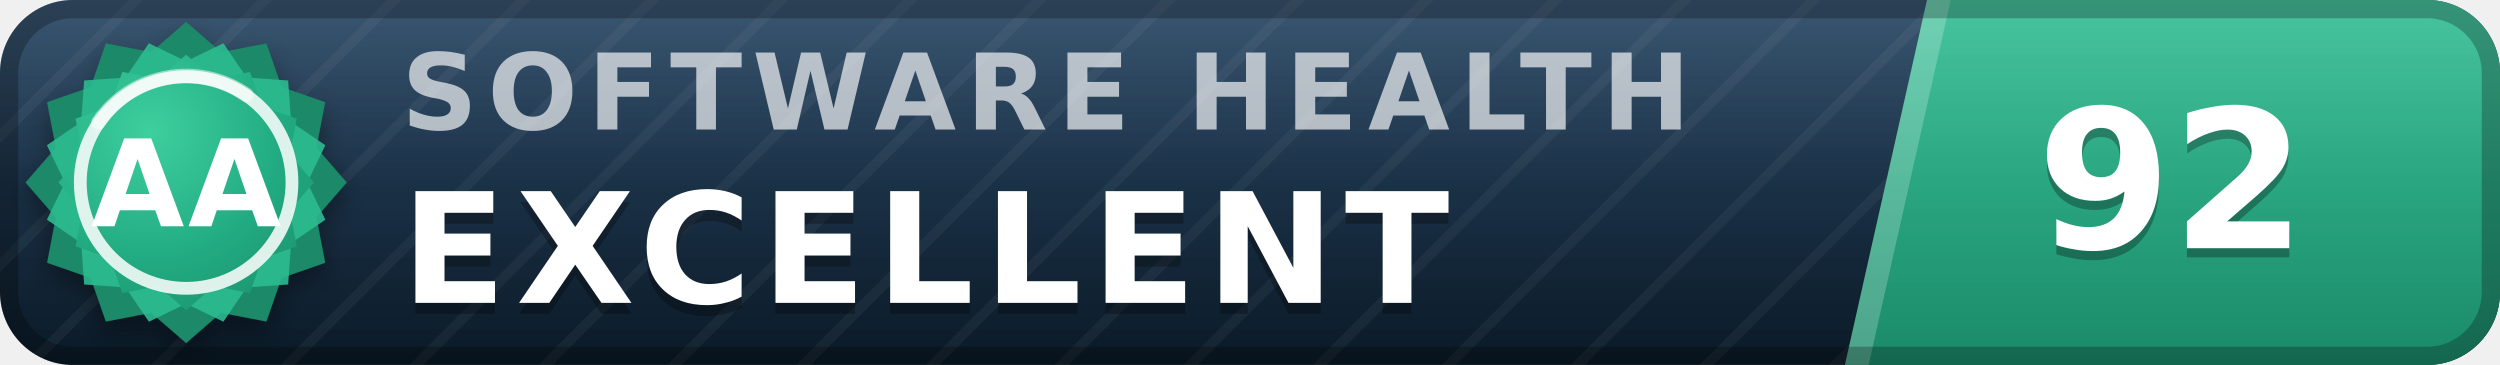
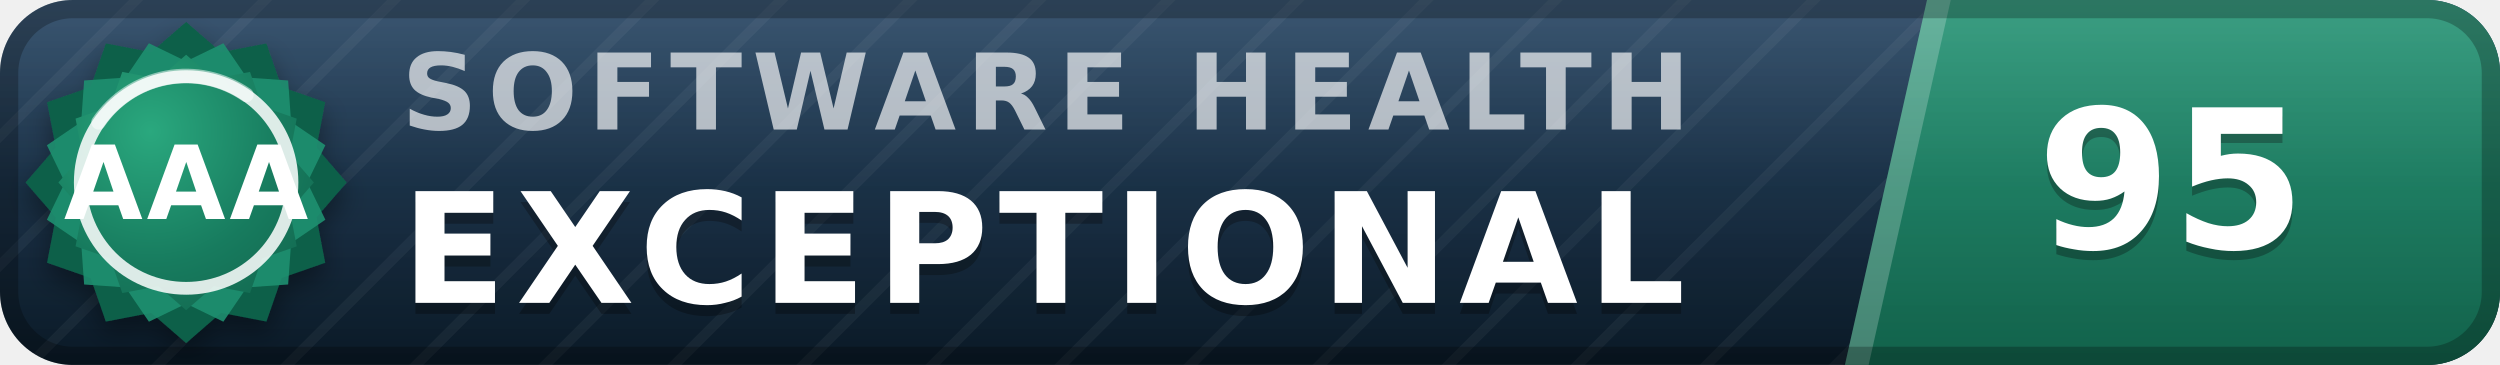
- <svg xmlns="http://www.w3.org/2000/svg" width="137" height="20" viewBox="0 0 137 20" role="img" aria-label="inspect.software software health index 92 of 100, excellent (grade AA)" font-family="Verdana,DejaVu Sans,Geneva,sans-serif">
+ <svg xmlns="http://www.w3.org/2000/svg" width="137" height="20" viewBox="0 0 137 20" role="img" aria-label="inspect.software software health index 95 of 100, exceptional (grade AAA)" font-family="Verdana,DejaVu Sans,Geneva,sans-serif">
  <defs>
    <linearGradient id="plate" x1="0" y1="0" x2="0" y2="1">
      <stop offset="0" stop-color="#1d3d5c" />
      <stop offset="1" stop-color="#0a1926" />
    </linearGradient>
    <linearGradient id="endplate" x1="0" y1="0" x2="0" y2="1">
-       <stop offset="0" stop-color="#2cbc90" />
-       <stop offset="1" stop-color="#1a8a68" />
+       <stop offset="0" stop-color="#1e9070" />
+       <stop offset="1" stop-color="#11614a" />
    </linearGradient>
    <linearGradient id="gloss" x1="0" y1="0" x2="0" y2="1">
      <stop offset="0" stop-color="#fff" stop-opacity=".13" />
      <stop offset=".5" stop-color="#fff" stop-opacity=".03" />
      <stop offset="1" stop-color="#fff" stop-opacity="0" />
    </linearGradient>
    <pattern id="guilloche" width="5" height="5" patternUnits="userSpaceOnUse" patternTransform="rotate(45)">
      <line x1="0" y1="0" x2="0" y2="5" stroke="#fff" stroke-opacity=".045" stroke-width="1.1" />
    </pattern>
    <clipPath id="rounded">
      <rect width="137" height="20" rx="4" />
    </clipPath>
    <radialGradient id="sealFace" cx=".36" cy=".3" r=".95">
-       <stop offset="0" stop-color="#3ecf9e" />
-       <stop offset=".55" stop-color="#21aa81" />
-       <stop offset="1" stop-color="#1a8a68" />
+       <stop offset="0" stop-color="#2aa87e" />
+       <stop offset=".55" stop-color="#177b5e" />
+       <stop offset="1" stop-color="#11614a" />
    </radialGradient>
    <filter id="sealShadow" x="-40%" y="-40%" width="180%" height="180%">
      <feDropShadow dx="0" dy="0.7" stdDeviation="0.7" flood-color="#000" flood-opacity="0.38" />
    </filter>
  </defs>
  <g clip-path="url(#rounded)">
    <rect width="137" height="20" fill="url(#plate)" />
    <rect width="137" height="20" fill="url(#guilloche)" />
    <polygon points="105.6,0 137,0 137,20 101.1,20" fill="url(#endplate)" />
    <polygon points="105.6,0 106.9,0 102.4,20 101.1,20" fill="#fff" fill-opacity=".22" />
    <text x="22.0" y="7.1" font-size="5.8" letter-spacing="0.55" fill="#fff" fill-opacity=".66" font-weight="bold" textLength="76.3" lengthAdjust="spacing">SOFTWARE HEALTH</text>
-     <text x="22.0" y="17.2" font-size="8.4" fill="#000" fill-opacity=".3" font-weight="bold" letter-spacing="0.55" textLength="65.1" lengthAdjust="spacing">EXCELLENT</text>
-     <text x="22.0" y="16.6" font-size="8.4" fill="#fff" font-weight="bold" letter-spacing="0.55" textLength="65.1" lengthAdjust="spacing">EXCELLENT</text>
-     <text x="119.0" y="14.1" font-size="10.6" fill="#000" fill-opacity=".3" font-weight="bold" text-anchor="middle">92</text>
-     <text x="119.0" y="13.6" font-size="10.6" fill="#fff" font-weight="bold" text-anchor="middle">92</text>
+     <text x="22.0" y="17.2" font-size="8.4" fill="#000" fill-opacity=".3" font-weight="bold" letter-spacing="0.55" textLength="76.0" lengthAdjust="spacing">EXCEPTIONAL</text>
+     <text x="22.0" y="16.6" font-size="8.4" fill="#fff" font-weight="bold" letter-spacing="0.55" textLength="76.0" lengthAdjust="spacing">EXCEPTIONAL</text>
+     <text x="119.0" y="14.1" font-size="10.6" fill="#000" fill-opacity=".3" font-weight="bold" text-anchor="middle">95</text>
+     <text x="119.0" y="13.6" font-size="10.6" fill="#fff" font-weight="bold" text-anchor="middle">95</text>
    <rect width="137" height="20" fill="url(#gloss)" />
  </g>
  <rect x=".5" y=".5" width="136" height="19" rx="3.5" fill="none" stroke="#000" stroke-opacity=".25" />
  <g filter="url(#sealShadow)">
-     <path d="M10.20 1.20 L12.11 2.86 L14.60 2.38 L15.43 4.77 L17.82 5.60 L17.34 8.09 L19.00 10.00 L17.34 11.91 L17.82 14.40 L15.43 15.23 L14.60 17.62 L12.11 17.14 L10.20 18.80 L8.29 17.14 L5.80 17.62 L4.97 15.23 L2.58 14.40 L3.06 11.91 L1.40 10.00 L3.06 8.09 L2.58 5.60 L4.97 4.77 L5.80 2.38 L8.29 2.86 L10.20 1.20 Z" fill="#1a8a68" />
+     <path d="M10.20 1.20 L12.11 2.86 L14.60 2.38 L15.43 4.77 L17.82 5.60 L17.34 8.09 L19.00 10.00 L17.34 11.91 L17.82 14.40 L15.43 15.23 L14.60 17.62 L12.11 17.14 L10.20 18.80 L8.29 17.14 L5.80 17.62 L4.97 15.23 L2.58 14.40 L3.06 11.91 L1.40 10.00 L3.06 8.09 L2.58 5.60 L4.97 4.77 L5.80 2.38 L8.29 2.86 L10.20 1.20 Z" fill="#11614a" />
  </g>
-   <path d="M12.24 2.37 L13.52 4.25 L15.79 4.41 L15.95 6.68 L17.83 7.96 L16.84 10.00 L17.83 12.04 L15.95 13.32 L15.79 15.59 L13.52 15.75 L12.24 17.63 L10.20 16.64 L8.16 17.63 L6.88 15.75 L4.61 15.59 L4.45 13.32 L2.57 12.04 L3.56 10.00 L2.57 7.96 L4.45 6.68 L4.61 4.41 L6.88 4.25 L8.16 2.37 L10.20 3.36 L12.24 2.37 Z" fill="#2cbc90" fill-opacity=".9" />
+   <path d="M12.24 2.37 L13.52 4.25 L15.79 4.41 L15.95 6.68 L17.83 7.96 L16.84 10.00 L17.83 12.04 L15.95 13.32 L15.79 15.59 L13.52 15.75 L12.24 17.63 L10.20 16.64 L8.16 17.63 L6.88 15.75 L4.61 15.59 L4.45 13.32 L2.57 12.04 L3.56 10.00 L2.57 7.96 L4.45 6.68 L4.61 4.41 L6.88 4.25 L8.16 2.37 L10.20 3.36 L12.24 2.37 Z" fill="#1e9070" fill-opacity=".9" />
  <path d="M10.20 3.00 L11.72 4.32 L13.70 3.94 L14.36 5.84 L16.26 6.50 L15.88 8.48 L17.20 10.00 L15.88 11.52 L16.26 13.50 L14.36 14.16 L13.70 16.06 L11.72 15.68 L10.20 17.00 L8.68 15.68 L6.70 16.06 L6.04 14.16 L4.14 13.50 L4.52 11.52 L3.20 10.00 L4.52 8.48 L4.14 6.50 L6.04 5.84 L6.70 3.94 L8.68 4.32 L10.20 3.00 Z" fill="url(#sealFace)" />
  <circle cx="10.2" cy="10.0" r="5.8" fill="none" stroke="#fff" stroke-opacity=".85" stroke-width=".7" />
  <path d="M5.4 6.7 A5.8 5.8 0 0 1 13.5 5.2" stroke="#fff" stroke-opacity=".5" stroke-width=".8" fill="none" stroke-linecap="round" />
-   <text x="10.2" y="12.4" font-size="6.6" fill="#fff" font-weight="bold" text-anchor="middle" letter-spacing=".2">AA</text>
+   <text x="10.2" y="12.0" font-size="5.6" fill="#fff" font-weight="bold" text-anchor="middle" letter-spacing=".2">AAA</text>
</svg>
